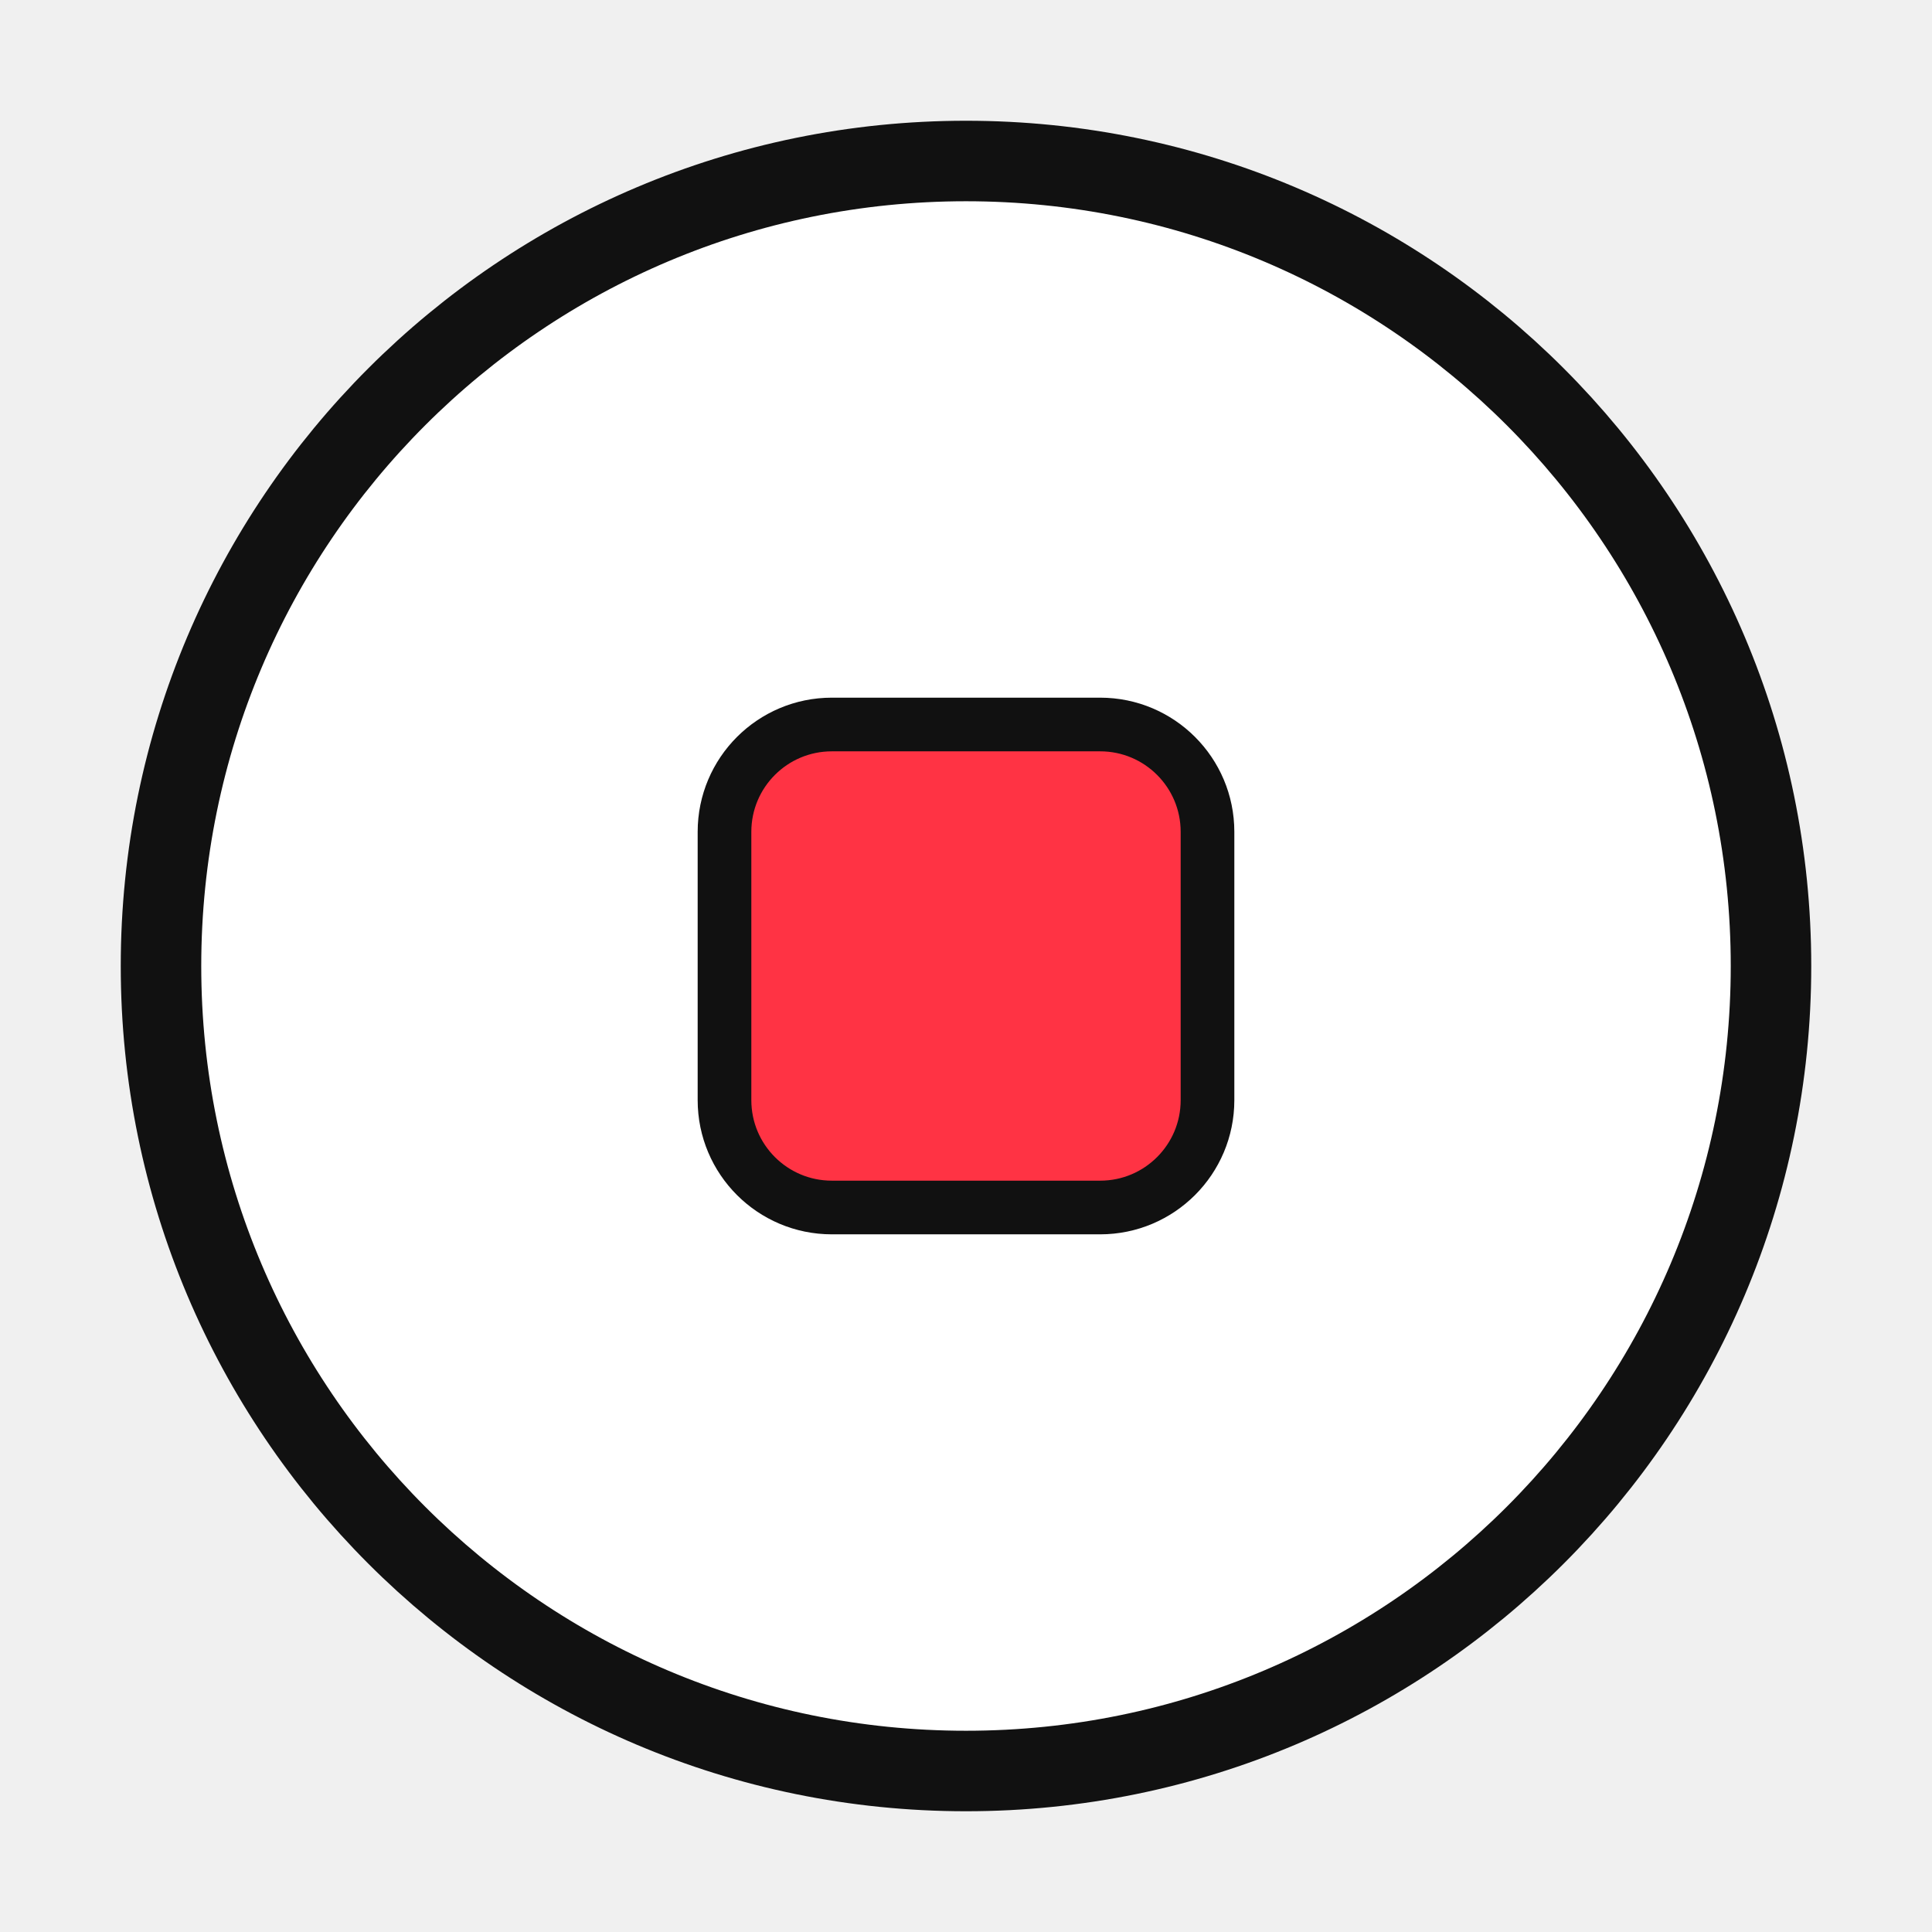
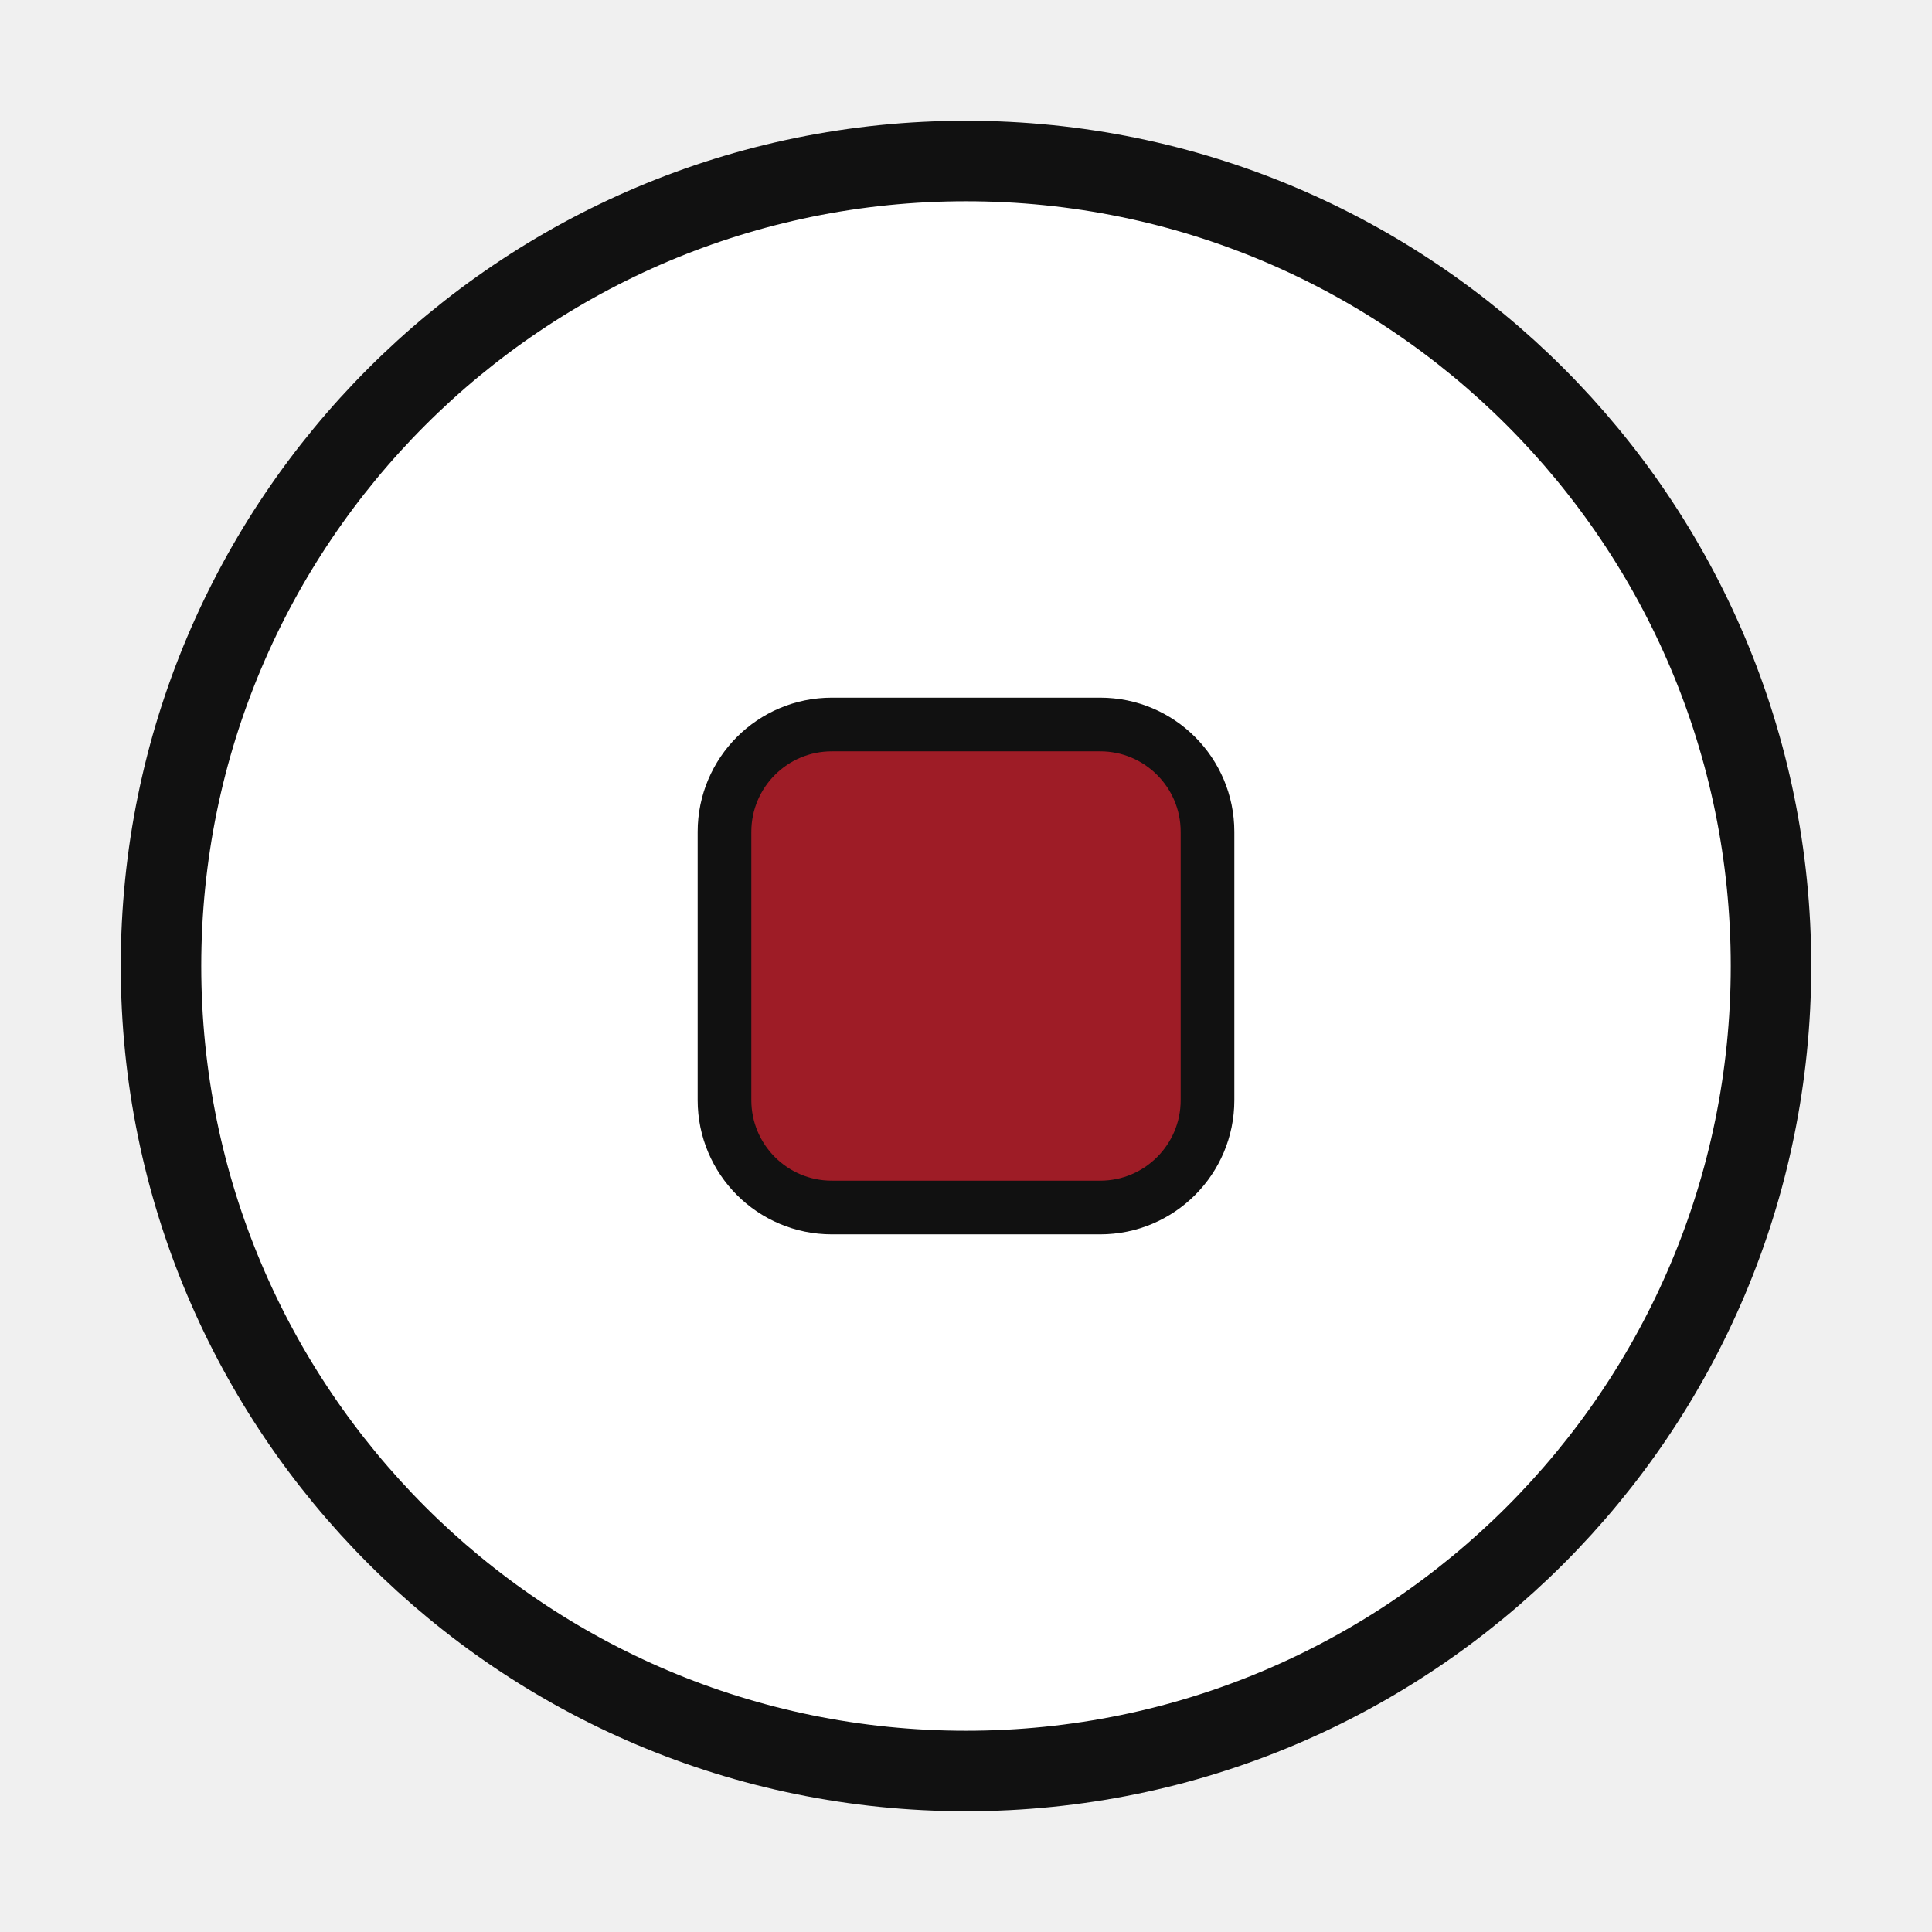
<svg xmlns="http://www.w3.org/2000/svg" width="72" height="72" viewBox="0 0 72 72" fill="none" aria-hidden="true">
  <circle cx="36" cy="36" r="30" fill="#ffffff" stroke="#111111" stroke-width="3" />
-   <rect x="27" y="27" width="18" height="18" rx="4" fill="#ff3344" stroke="#111111" stroke-width="2" />
+   <rect x="27" y="27" width="18" height="18" rx="4" fill="#9E1C26" stroke="#111111" stroke-width="2" />
</svg>
